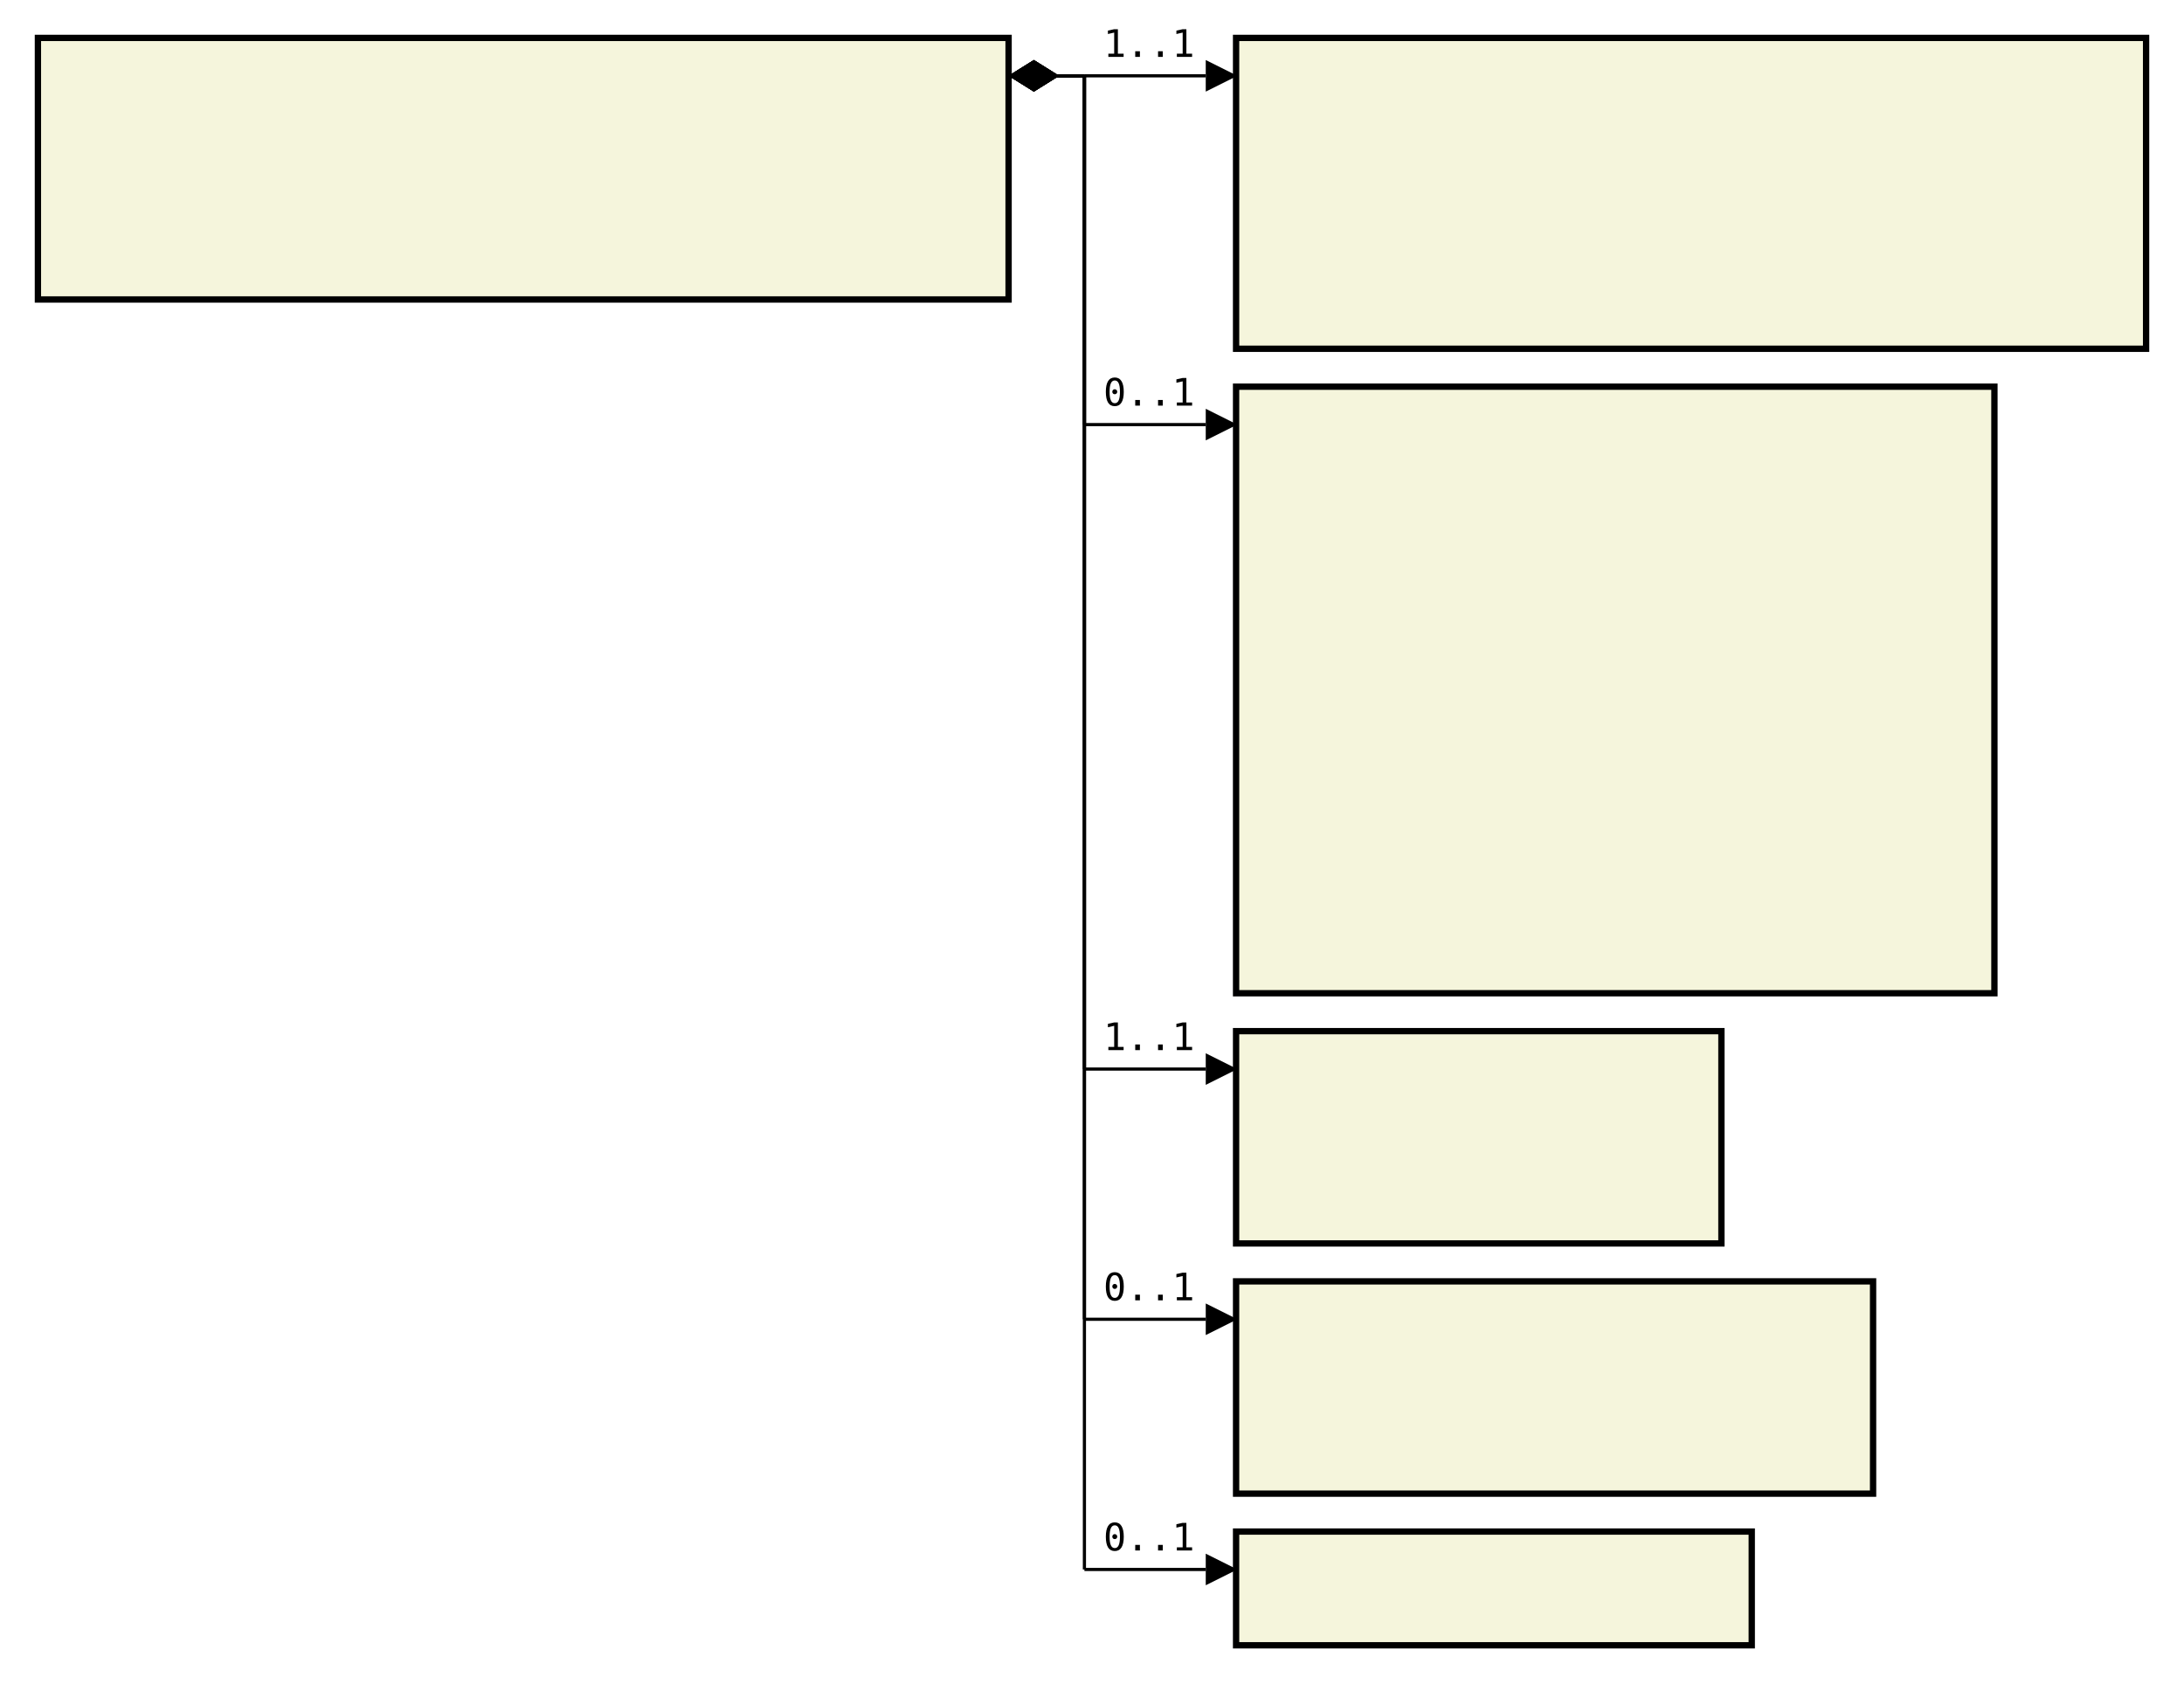
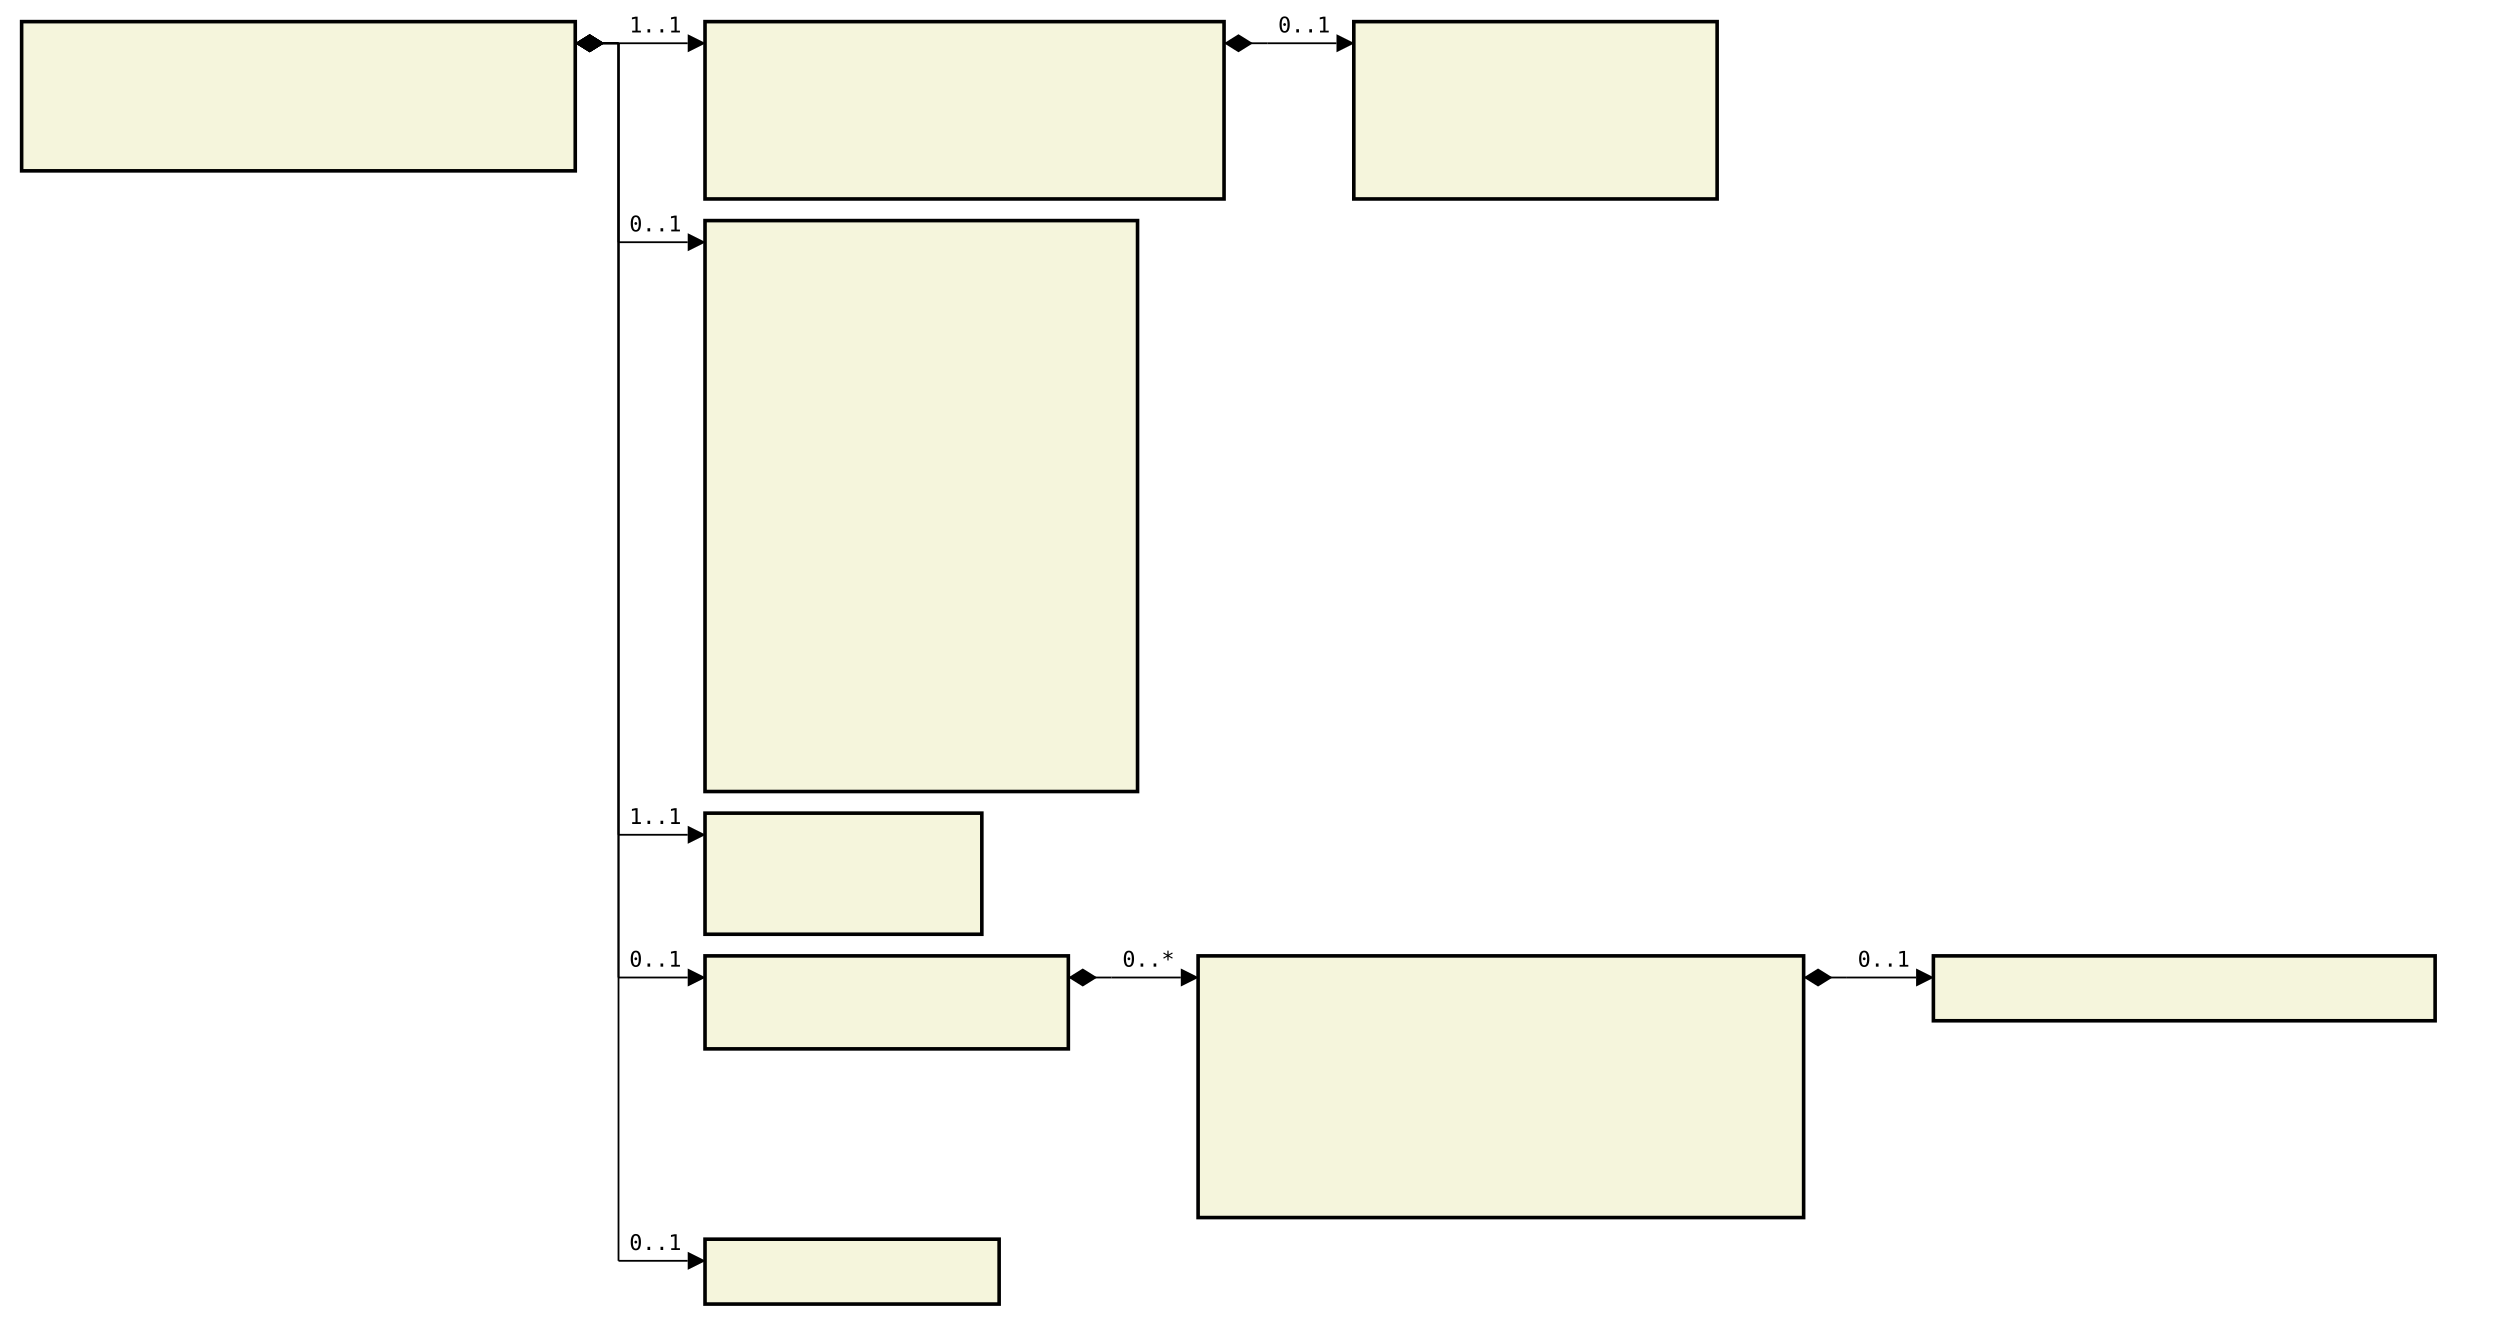
- <svg xmlns="http://www.w3.org/2000/svg" font-family="monospace" width="57.6em" height="44.4em" style="background-color:white">
+ <svg xmlns="http://www.w3.org/2000/svg" font-family="monospace" width="115.6em" height="61.3em" style="background-color:white">
  <defs>
    <marker id="Triangle" viewBox="0 0 10 10" refX="0" refY="5" markerUnits="strokeWidth" markerWidth="15" markerHeight="10" orient="auto">
      <path d="M 0 0 L 10 5 L 0 10 z" />
    </marker>
    <marker id="Diamond" viewBox="0 0 16 10" refX="0" refY="5" markerUnits="strokeWidth" markerWidth="20" markerHeight="10" orient="auto">
      <path d="M 0 5 L 8 10 L 16 5 L 8 0 z" />
    </marker>
  </defs>
  <rect x="1em" y="1em" width="25.6em" height="6.9em" fill="beige" stroke="black" stroke-width="2" />
  <text style="font-weight:bold" text-anchor="middle" x="13.8em" y="2.3em" fill="black">
</text>
  <text x="2em" y="4.3em" fill="darkslateblue">
</text>
  <text x="2em" y="5.6em" fill="darkslateblue">
</text>
  <text x="2em" y="6.9em" fill="darkslateblue">
</text>
  <rect x="32.6em" y="1em" width="24em" height="8.2em" fill="beige" stroke="black" stroke-width="2" />
  <text style="font-weight:bold" text-anchor="middle" x="44.6em" y="2.3em" fill="black">
</text>
  <text x="33.6em" y="4.3em" fill="darkslateblue">
</text>
  <text x="33.6em" y="5.6em" fill="darkslateblue">
</text>
  <text x="33.6em" y="6.9em" fill="darkslateblue">
</text>
  <text x="33.6em" y="8.2em" fill="darkslateblue">
</text>
-   <rect x="32.6em" y="10.2em" width="20em" height="16em" fill="beige" stroke="black" stroke-width="2" />
+   <rect x="62.6em" y="1em" width="16.8em" height="8.2em" fill="beige" stroke="black" stroke-width="2" />
+   <text style="font-weight:bold" text-anchor="middle" x="71em" y="2.3em" fill="black">
+ </text>
+   <text x="63.6em" y="4.3em" fill="darkslateblue">
+ </text>
+   <text x="63.6em" y="5.6em" fill="darkslateblue">
+ </text>
+   <text x="63.6em" y="6.9em" fill="darkslateblue">
+ </text>
+   <text x="63.6em" y="8.2em" fill="darkslateblue">
+ </text>
+   <rect x="32.6em" y="10.2em" width="20em" height="26.4em" fill="beige" stroke="black" stroke-width="2" />
  <text style="font-weight:bold" text-anchor="middle" x="42.6em" y="11.5em" fill="black">
</text>
  <text x="33.6em" y="13.5em" fill="darkslateblue">
</text>
  <text x="33.6em" y="14.8em" fill="darkslateblue">
</text>
  <text x="33.6em" y="16.1em" fill="darkslateblue">
</text>
  <text x="33.6em" y="17.4em" fill="darkslateblue">
</text>
  <text x="33.6em" y="18.7em" fill="darkslateblue">
</text>
  <text x="33.6em" y="20em" fill="darkslateblue">
</text>
  <text x="33.6em" y="21.3em" fill="darkslateblue">
</text>
  <text x="33.6em" y="22.6em" fill="darkslateblue">
</text>
  <text x="33.6em" y="23.9em" fill="darkslateblue">
</text>
  <text x="33.6em" y="25.2em" fill="darkslateblue">
</text>
-   <rect x="32.6em" y="27.2em" width="12.8em" height="5.6em" fill="beige" stroke="black" stroke-width="2" />
-   <text style="font-weight:bold" text-anchor="middle" x="39em" y="28.5em" fill="black">
+   <text x="33.6em" y="26.5em" fill="darkslateblue">
</text>
-   <text x="33.6em" y="30.5em" fill="darkslateblue">
+   <text x="33.6em" y="27.8em" fill="darkslateblue">
</text>
-   <text x="33.6em" y="31.8em" fill="darkslateblue">
+   <text x="33.6em" y="29.1em" fill="darkslateblue">
</text>
-   <rect x="32.6em" y="33.8em" width="16.8em" height="5.6em" fill="beige" stroke="black" stroke-width="2" />
-   <text style="font-weight:bold" text-anchor="middle" x="41em" y="35.1em" fill="black">
+   <text x="33.6em" y="30.4em" fill="darkslateblue">
</text>
-   <text x="33.6em" y="37.1em" fill="darkslateblue">
+   <text x="33.6em" y="31.7em" fill="darkslateblue">
</text>
-   <text x="33.6em" y="38.4em" fill="darkslateblue">
+   <text x="33.6em" y="33em" fill="darkslateblue">
</text>
-   <rect x="32.6em" y="40.4em" width="13.6em" height="3em" fill="beige" stroke="black" stroke-width="2" />
-   <text style="font-weight:bold" text-anchor="middle" x="39.4em" y="41.7em" fill="black">
+   <text x="33.6em" y="34.3em" fill="darkslateblue">
+ </text>
+   <text x="33.6em" y="35.6em" fill="darkslateblue">
+ </text>
+   <rect x="32.6em" y="37.6em" width="12.8em" height="5.6em" fill="beige" stroke="black" stroke-width="2" />
+   <text style="font-weight:bold" text-anchor="middle" x="39em" y="38.9em" fill="black">
+ </text>
+   <text x="33.6em" y="40.9em" fill="darkslateblue">
+ </text>
+   <text x="33.6em" y="42.2em" fill="darkslateblue">
+ </text>
+   <rect x="32.6em" y="44.2em" width="16.8em" height="4.3em" fill="beige" stroke="black" stroke-width="2" />
+   <text style="font-weight:bold" text-anchor="middle" x="41em" y="45.5em" fill="black">
+ </text>
+   <text x="33.6em" y="47.5em" fill="darkslateblue">
+ </text>
+   <rect x="55.4em" y="44.2em" width="28em" height="12.1em" fill="beige" stroke="black" stroke-width="2" />
+   <text style="font-weight:bold" text-anchor="middle" x="69.4em" y="45.5em" fill="black">
+ </text>
+   <text x="56.4em" y="47.5em" fill="darkslateblue">
+ </text>
+   <text x="56.4em" y="48.8em" fill="darkslateblue">
+ </text>
+   <text x="56.4em" y="50.1em" fill="darkslateblue">
+ </text>
+   <text x="56.4em" y="51.4em" fill="darkslateblue">
+ </text>
+   <text x="56.4em" y="52.7em" fill="darkslateblue">
+ </text>
+   <text x="56.4em" y="54em" fill="darkslateblue">
+ </text>
+   <text x="56.4em" y="55.3em" fill="darkslateblue">
+ </text>
+   <rect x="89.4em" y="44.2em" width="23.2em" height="3em" fill="beige" stroke="black" stroke-width="2" />
+   <text style="font-weight:bold" text-anchor="middle" x="101em" y="45.5em" fill="black">
+ </text>
+   <rect x="32.6em" y="57.3em" width="13.6em" height="3em" fill="beige" stroke="black" stroke-width="2" />
+   <text style="font-weight:bold" text-anchor="middle" x="39.4em" y="58.6em" fill="black">
</text>
  <line x1="26.6em" y1="2em" x2="28.6em" y2="2em" stroke="black" marker-start="url(#Diamond)" />
  <line x1="28.6em" y1="2em" x2="28.6em" y2="2em" stroke="black" />
  <line x1="28.6em" y1="2em" x2="31.8em" y2="2em" stroke="black" marker-end="url(#Triangle)" />
  <text x="29.1em" y="1.5em">1..1</text>
+   <line x1="56.6em" y1="2em" x2="58.6em" y2="2em" stroke="black" marker-start="url(#Diamond)" />
+   <line x1="58.6em" y1="2em" x2="58.6em" y2="2em" stroke="black" />
+   <line x1="58.6em" y1="2em" x2="61.8em" y2="2em" stroke="black" marker-end="url(#Triangle)" />
+   <text x="59.1em" y="1.5em">0..1</text>
  <line x1="26.6em" y1="2em" x2="28.6em" y2="2em" stroke="black" marker-start="url(#Diamond)" />
  <line x1="28.6em" y1="2em" x2="28.6em" y2="11.2em" stroke="black" />
  <line x1="28.6em" y1="11.2em" x2="31.8em" y2="11.2em" stroke="black" marker-end="url(#Triangle)" />
  <text x="29.1em" y="10.7em">0..1</text>
  <line x1="26.6em" y1="2em" x2="28.6em" y2="2em" stroke="black" marker-start="url(#Diamond)" />
-   <line x1="28.6em" y1="2em" x2="28.6em" y2="28.2em" stroke="black" />
-   <line x1="28.6em" y1="28.2em" x2="31.8em" y2="28.2em" stroke="black" marker-end="url(#Triangle)" />
-   <text x="29.1em" y="27.7em">1..1</text>
+   <line x1="28.6em" y1="2em" x2="28.6em" y2="38.6em" stroke="black" />
+   <line x1="28.6em" y1="38.6em" x2="31.8em" y2="38.6em" stroke="black" marker-end="url(#Triangle)" />
+   <text x="29.1em" y="38.1em">1..1</text>
  <line x1="26.6em" y1="2em" x2="28.6em" y2="2em" stroke="black" marker-start="url(#Diamond)" />
-   <line x1="28.6em" y1="2em" x2="28.6em" y2="34.8em" stroke="black" />
-   <line x1="28.6em" y1="34.8em" x2="31.8em" y2="34.8em" stroke="black" marker-end="url(#Triangle)" />
-   <text x="29.1em" y="34.3em">0..1</text>
+   <line x1="28.6em" y1="2em" x2="28.6em" y2="45.2em" stroke="black" />
+   <line x1="28.6em" y1="45.2em" x2="31.8em" y2="45.2em" stroke="black" marker-end="url(#Triangle)" />
+   <text x="29.1em" y="44.7em">0..1</text>
+   <line x1="49.4em" y1="45.2em" x2="51.4em" y2="45.2em" stroke="black" marker-start="url(#Diamond)" />
+   <line x1="51.4em" y1="45.2em" x2="51.4em" y2="45.2em" stroke="black" />
+   <line x1="51.4em" y1="45.2em" x2="54.6em" y2="45.2em" stroke="black" marker-end="url(#Triangle)" />
+   <text x="51.9em" y="44.7em">0..*</text>
+   <line x1="83.4em" y1="45.2em" x2="85.4em" y2="45.2em" stroke="black" marker-start="url(#Diamond)" />
+   <line x1="85.4em" y1="45.2em" x2="85.4em" y2="45.2em" stroke="black" />
+   <line x1="85.4em" y1="45.2em" x2="88.6em" y2="45.2em" stroke="black" marker-end="url(#Triangle)" />
+   <text x="85.9em" y="44.7em">0..1</text>
  <line x1="26.6em" y1="2em" x2="28.6em" y2="2em" stroke="black" marker-start="url(#Diamond)" />
-   <line x1="28.6em" y1="2em" x2="28.6em" y2="41.4em" stroke="black" />
-   <line x1="28.6em" y1="41.4em" x2="31.8em" y2="41.4em" stroke="black" marker-end="url(#Triangle)" />
-   <text x="29.1em" y="40.9em">0..1</text>
+   <line x1="28.6em" y1="2em" x2="28.6em" y2="58.3em" stroke="black" />
+   <line x1="28.6em" y1="58.3em" x2="31.8em" y2="58.3em" stroke="black" marker-end="url(#Triangle)" />
+   <text x="29.1em" y="57.8em">0..1</text>
</svg>
